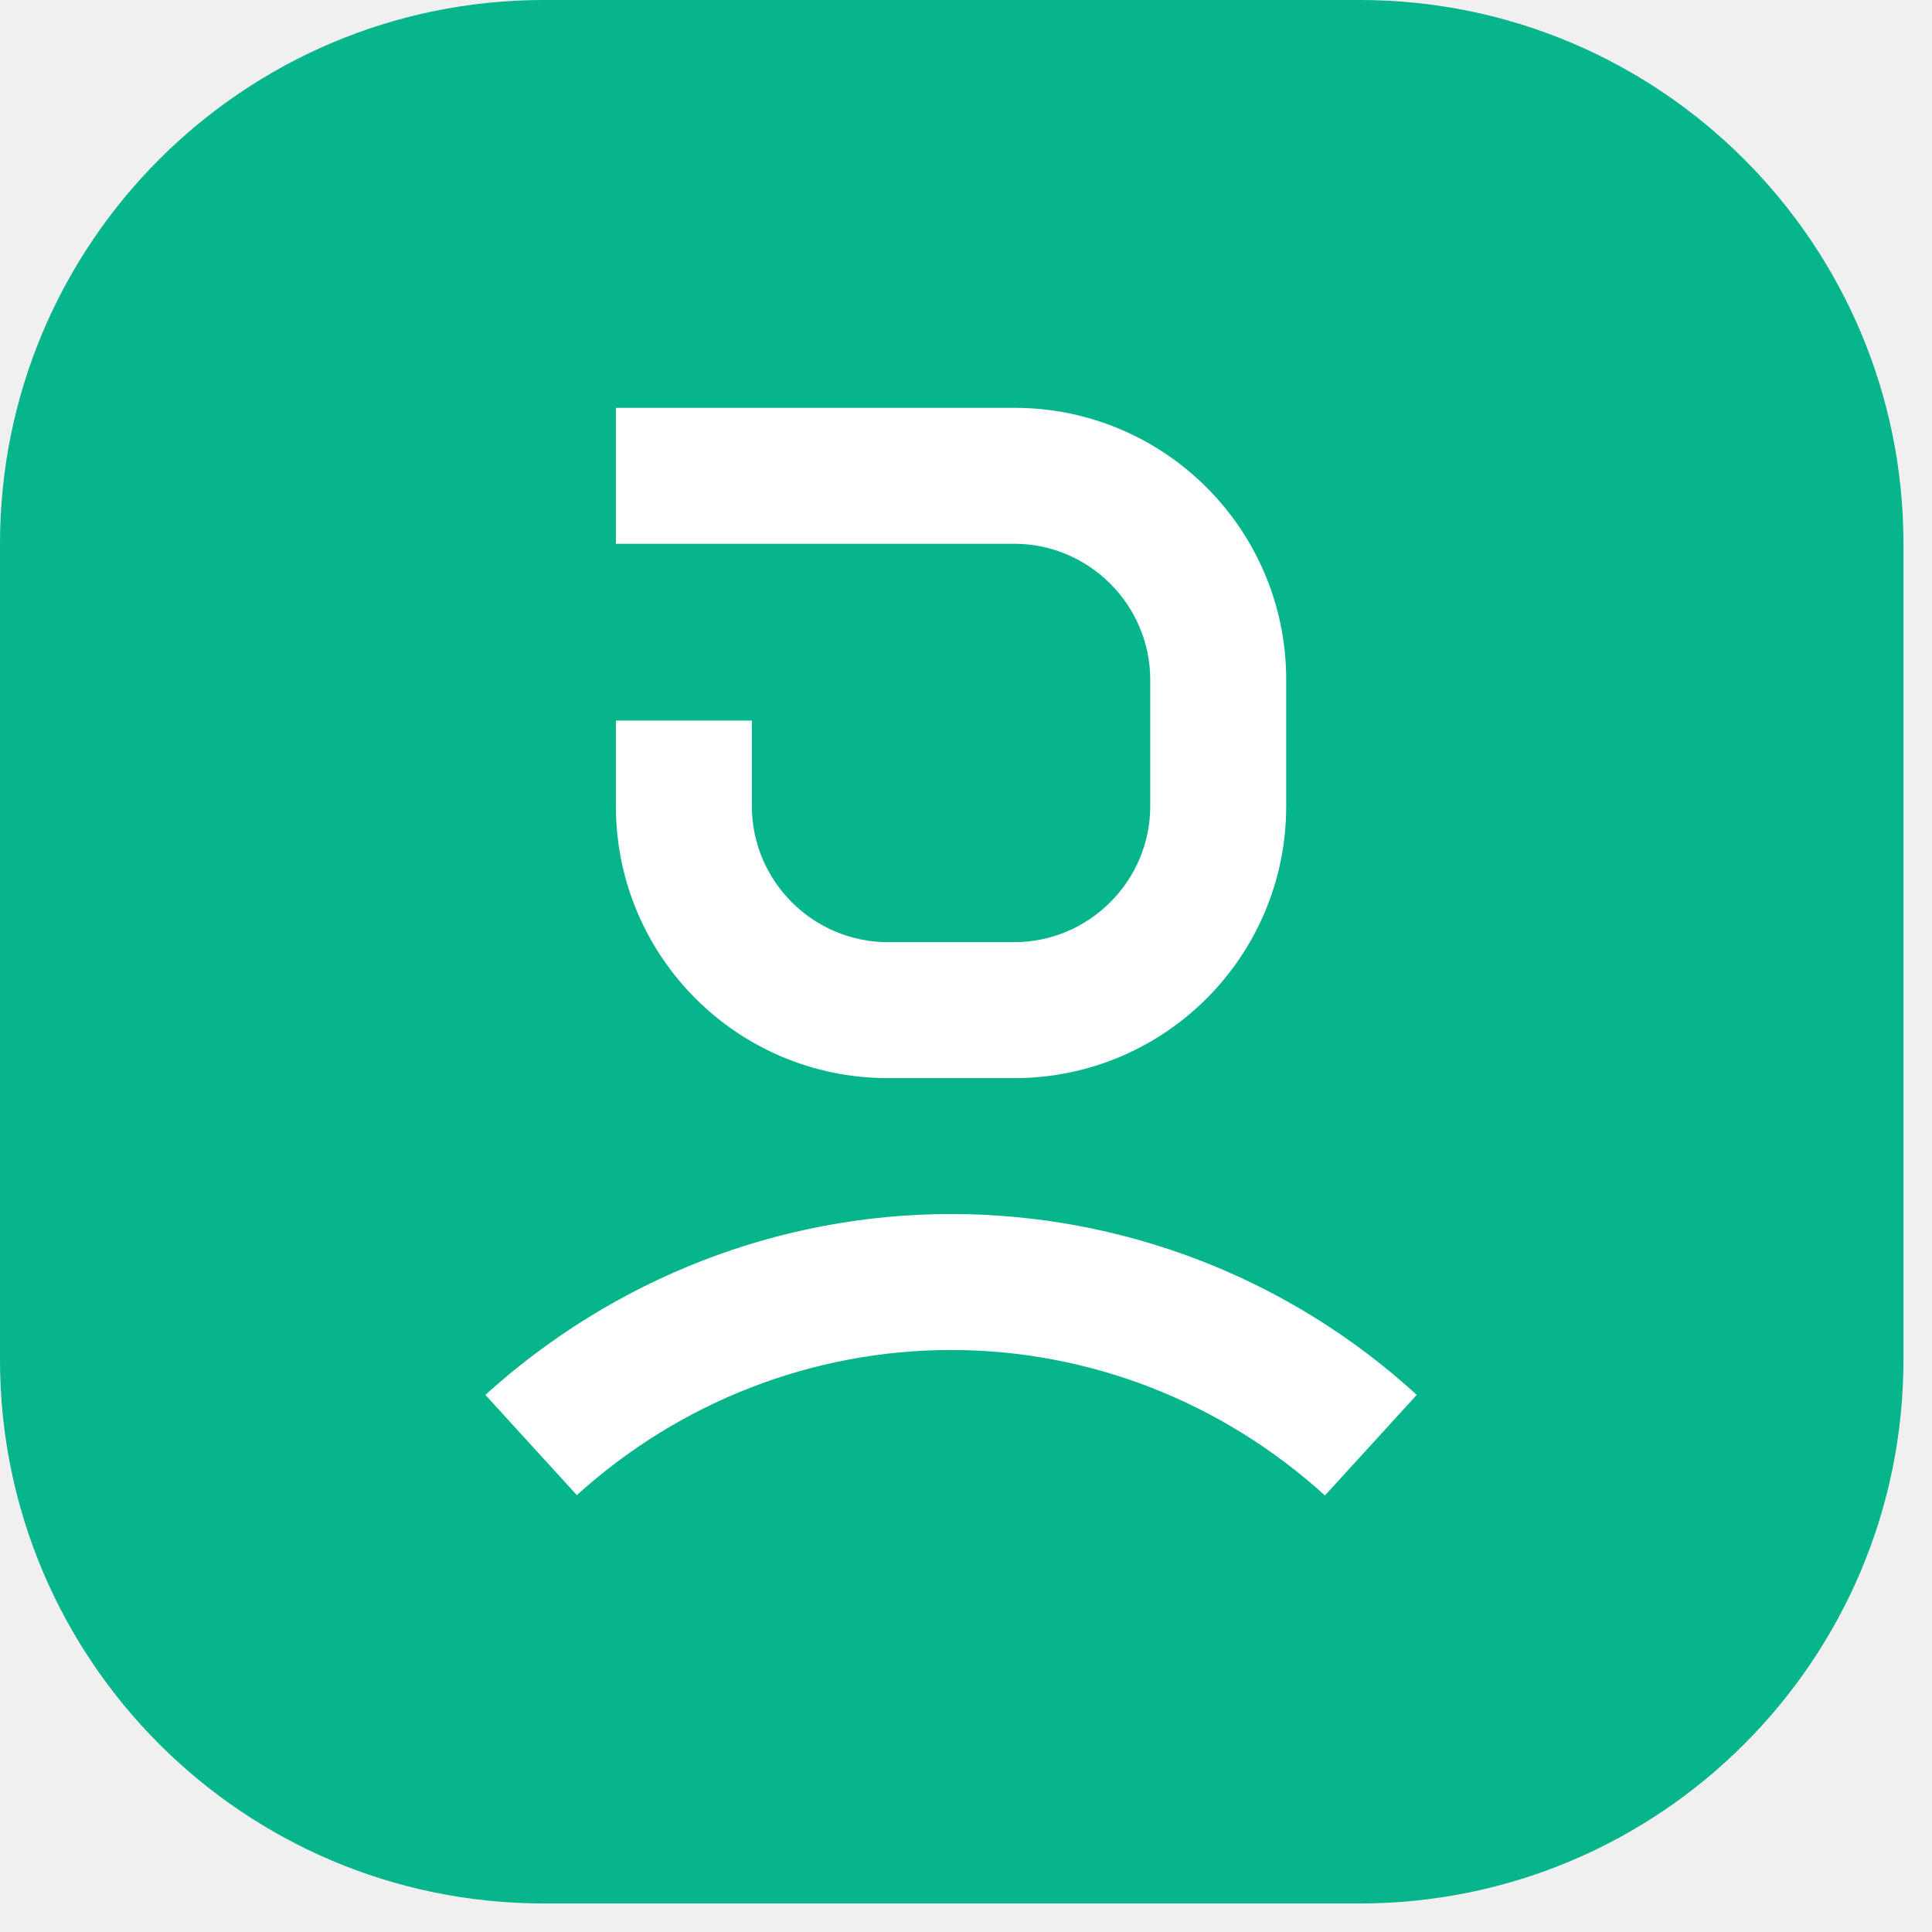
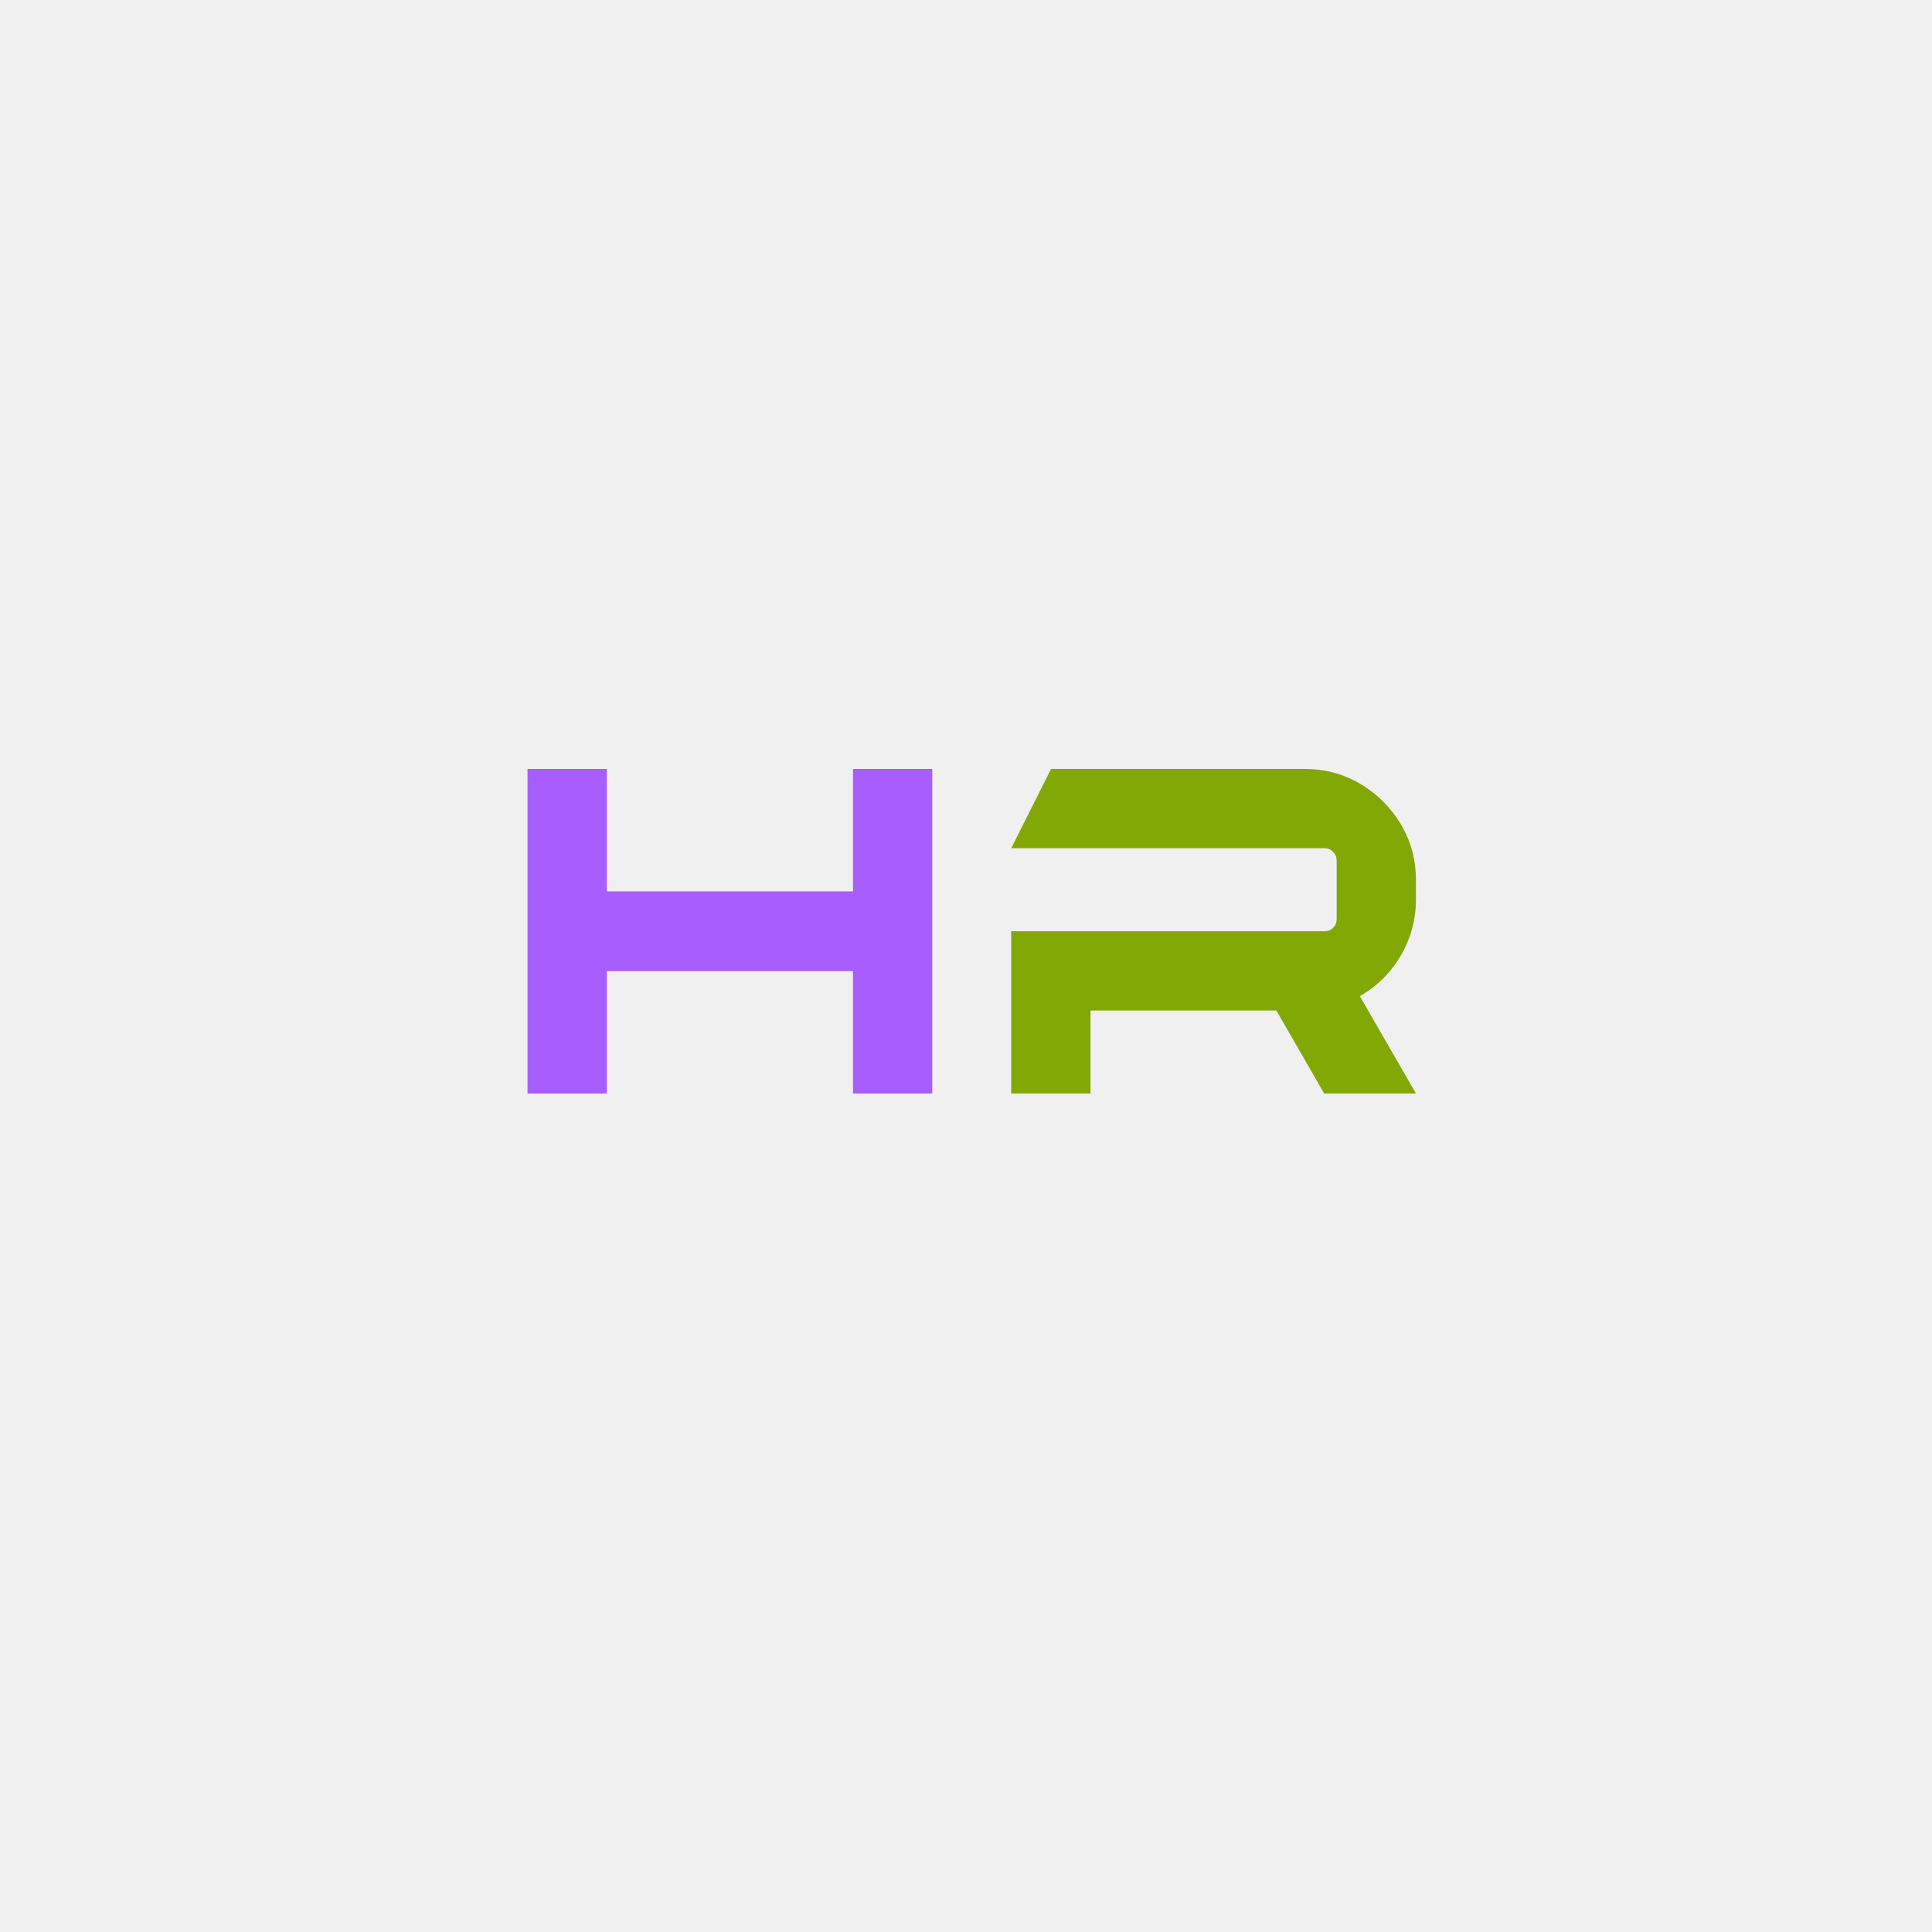
- <svg xmlns="http://www.w3.org/2000/svg" width="61" height="61" viewBox="0 0 61 61" fill="none">
-   <path d="M42.928 0H17.171C7.688 0 0 7.688 0 17.171V42.928C0 52.411 7.688 60.099 17.171 60.099H42.928C52.411 60.099 60.099 52.411 60.099 42.928V17.171C60.099 7.688 52.411 0 42.928 0Z" fill="#06B58B" />
-   <path d="M18.223 47.217L15.325 44.041C19.382 40.37 24.598 38.331 30.028 38.331C35.458 38.331 40.696 40.349 44.731 44.041L41.833 47.217C38.571 44.255 34.385 42.624 30.028 42.624C25.671 42.624 21.464 44.255 18.201 47.217H18.223Z" fill="white" />
-   <path d="M32.024 12.876H19.446V17.169H32.024C34.385 17.169 36.317 19.101 36.317 21.462V25.454C36.317 27.815 34.385 29.747 32.024 29.747H28.032C25.671 29.747 23.739 27.815 23.739 25.454V22.75H19.446V25.454C19.446 30.198 23.288 34.04 28.032 34.04H32.024C36.768 34.04 40.61 30.198 40.61 25.454V21.462C40.61 16.718 36.768 12.876 32.024 12.876Z" fill="white" />
+ <svg xmlns="http://www.w3.org/2000/svg" width="500" zoomAndPan="magnify" viewBox="0 0 375 375" height="500" preserveAspectRatio="xMidYMid meet" version="1.0">
+   <defs>
+     <g />
+   </defs>
+   <g fill="#a85dff" fill-opacity="1">
+     <g transform="translate(95.18619, 212.25)">
+       <g>
+         <path d="M 22.594 -63 L 22.594 -39.234 L 70.375 -39.234 L 70.375 -63 L 85.766 -63 L 85.766 0 L 70.375 0 L 70.375 -23.766 L 22.594 -23.766 L 22.594 0 L 7.203 0 L 7.203 -63 Z M 22.594 -63 " />
+       </g>
+     </g>
+   </g>
+   <g fill="#82a806" fill-opacity="1">
+     <g transform="translate(190.5065, 212.25)">
+       <g>
+         <path d="M 84.328 -41.406 L 84.328 -37.703 C 84.328 -33.805 83.352 -30.176 81.406 -26.812 C 79.457 -23.457 76.801 -20.82 73.438 -18.906 L 84.328 0 L 66.516 0 L 57.234 -16.109 L 21.156 -16.109 L 21.156 0 L 5.766 0 L 5.766 -31.5 L 66.594 -31.5 C 67.258 -31.5 67.816 -31.723 68.266 -32.172 C 68.711 -32.617 68.938 -33.176 68.938 -33.844 L 68.938 -45.266 C 68.938 -45.867 68.711 -46.41 68.266 -46.891 C 67.816 -47.367 67.258 -47.609 66.594 -47.609 L 5.766 -47.609 L 13.5 -63 L 62.734 -63 C 66.691 -63 70.305 -62.023 73.578 -60.078 C 76.848 -58.129 79.457 -55.52 81.406 -52.25 C 83.352 -48.977 84.328 -45.363 84.328 -41.406 Z M 84.328 -41.406 " />
+       </g>
+     </g>
+   </g>
</svg>
